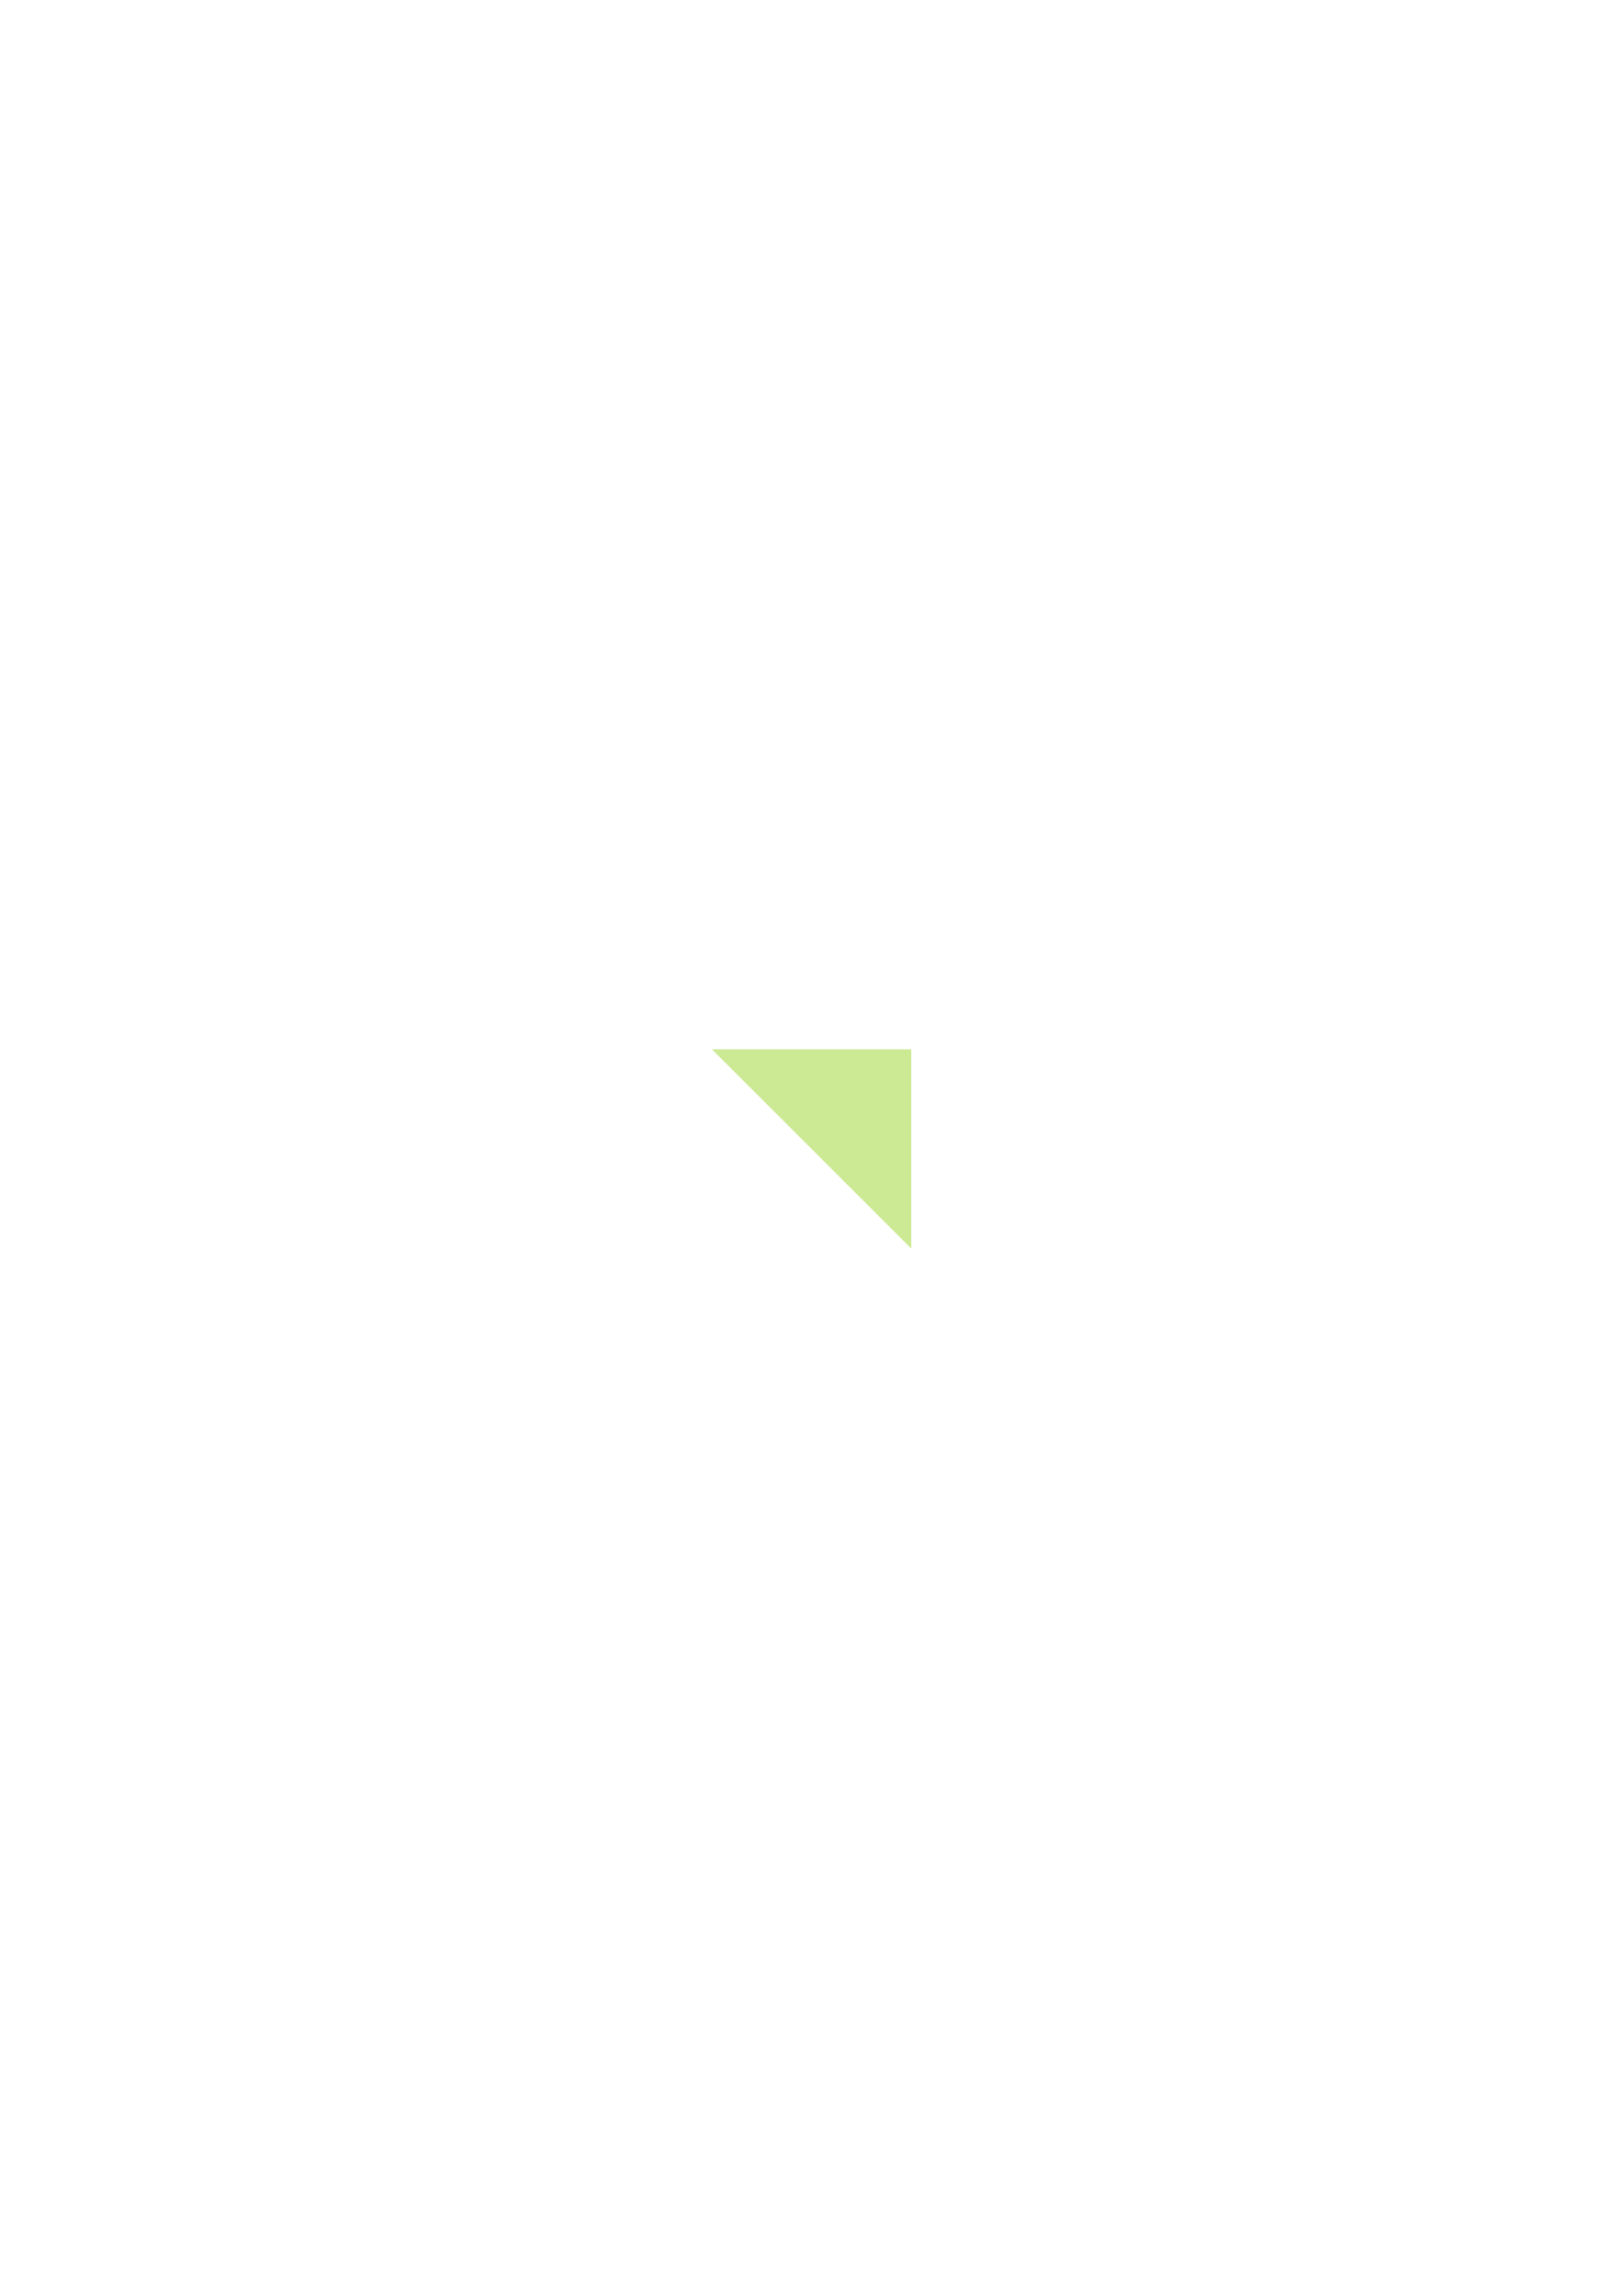
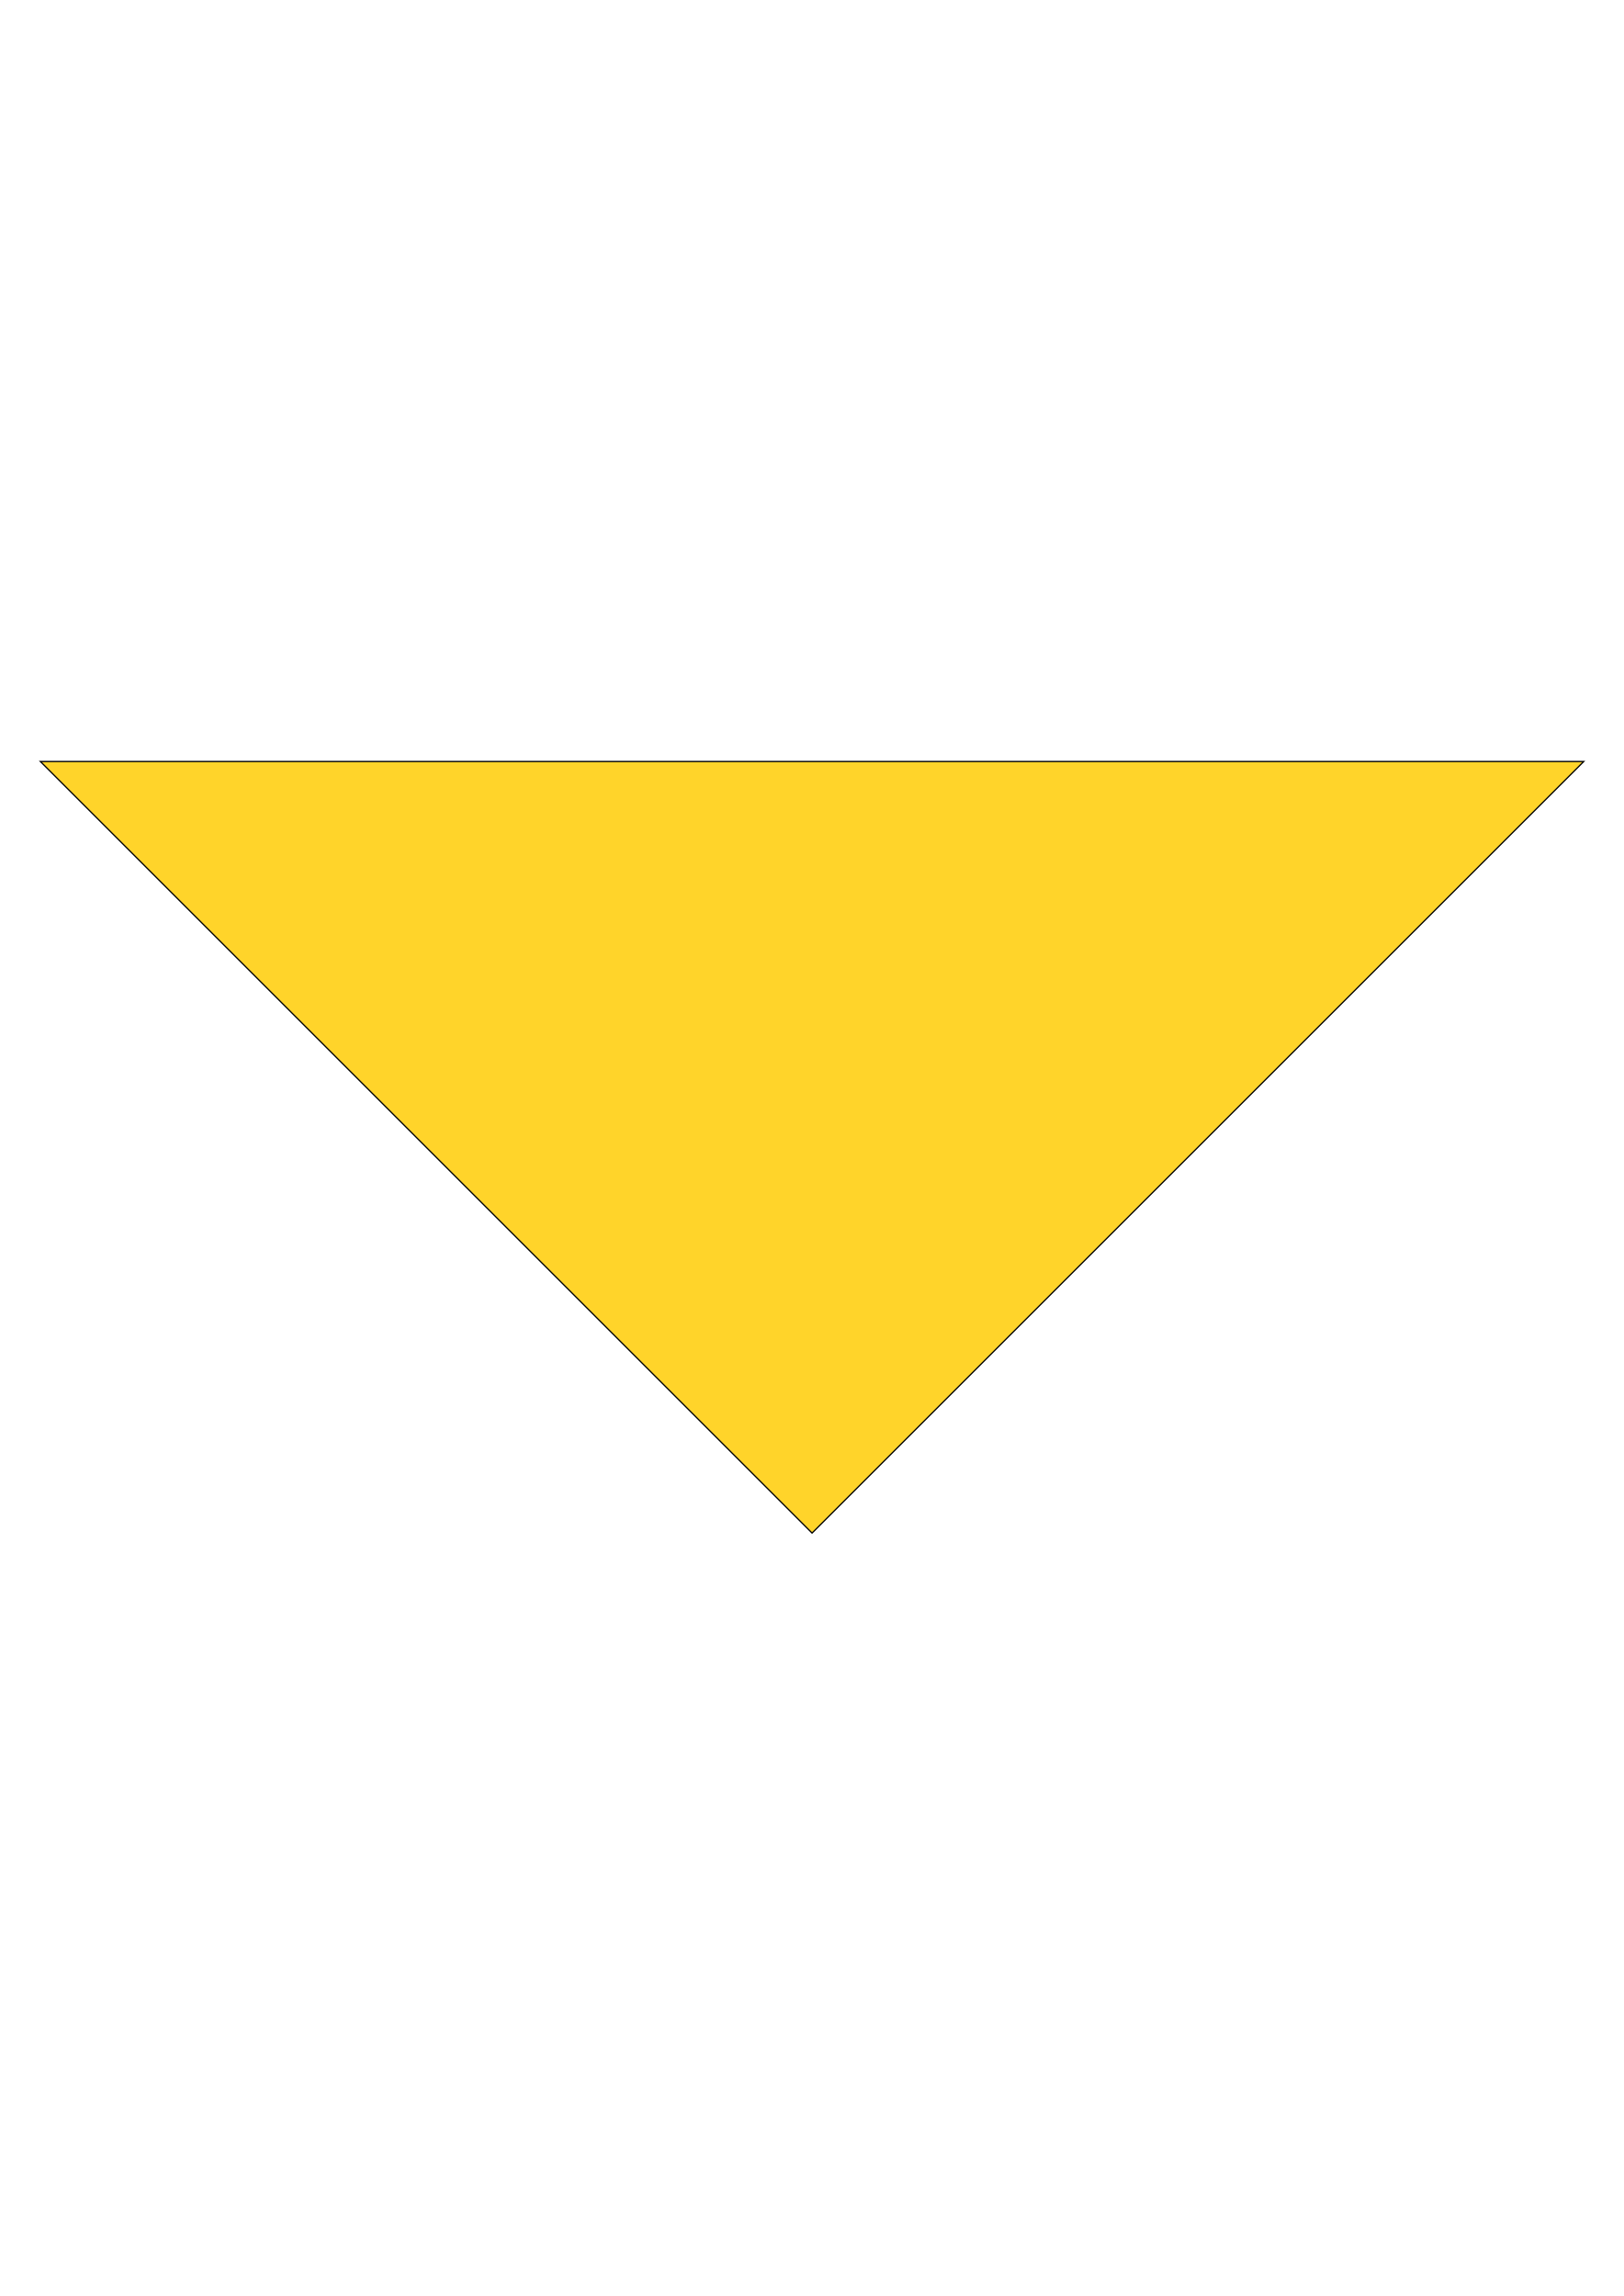
<svg xmlns="http://www.w3.org/2000/svg" width="210mm" height="297mm" viewBox="0 0 210 297" version="1.1" id="svg1">
  <defs id="defs1" />
  <g id="layer1">
-     <path style="fill:#cbea93;fill-opacity:1;fill-rule:evenodd;stroke:none;stroke-width:0.165;stroke-linecap:butt;stroke-linejoin:round;stroke-miterlimit:4;stroke-dasharray:none;stroke-dashoffset:10.5;stroke-opacity:1" d="m 92.075,135.731 h 25.788 v 25.788 z" id="path2190" />
+     <path id="path9" style="display:inline;fill:#ffd42a;stroke:#000000;stroke-width:0.165" d="M 5.226,98.507 105.027,198.308 204.828,98.507 Z" />
  </g>
</svg>
